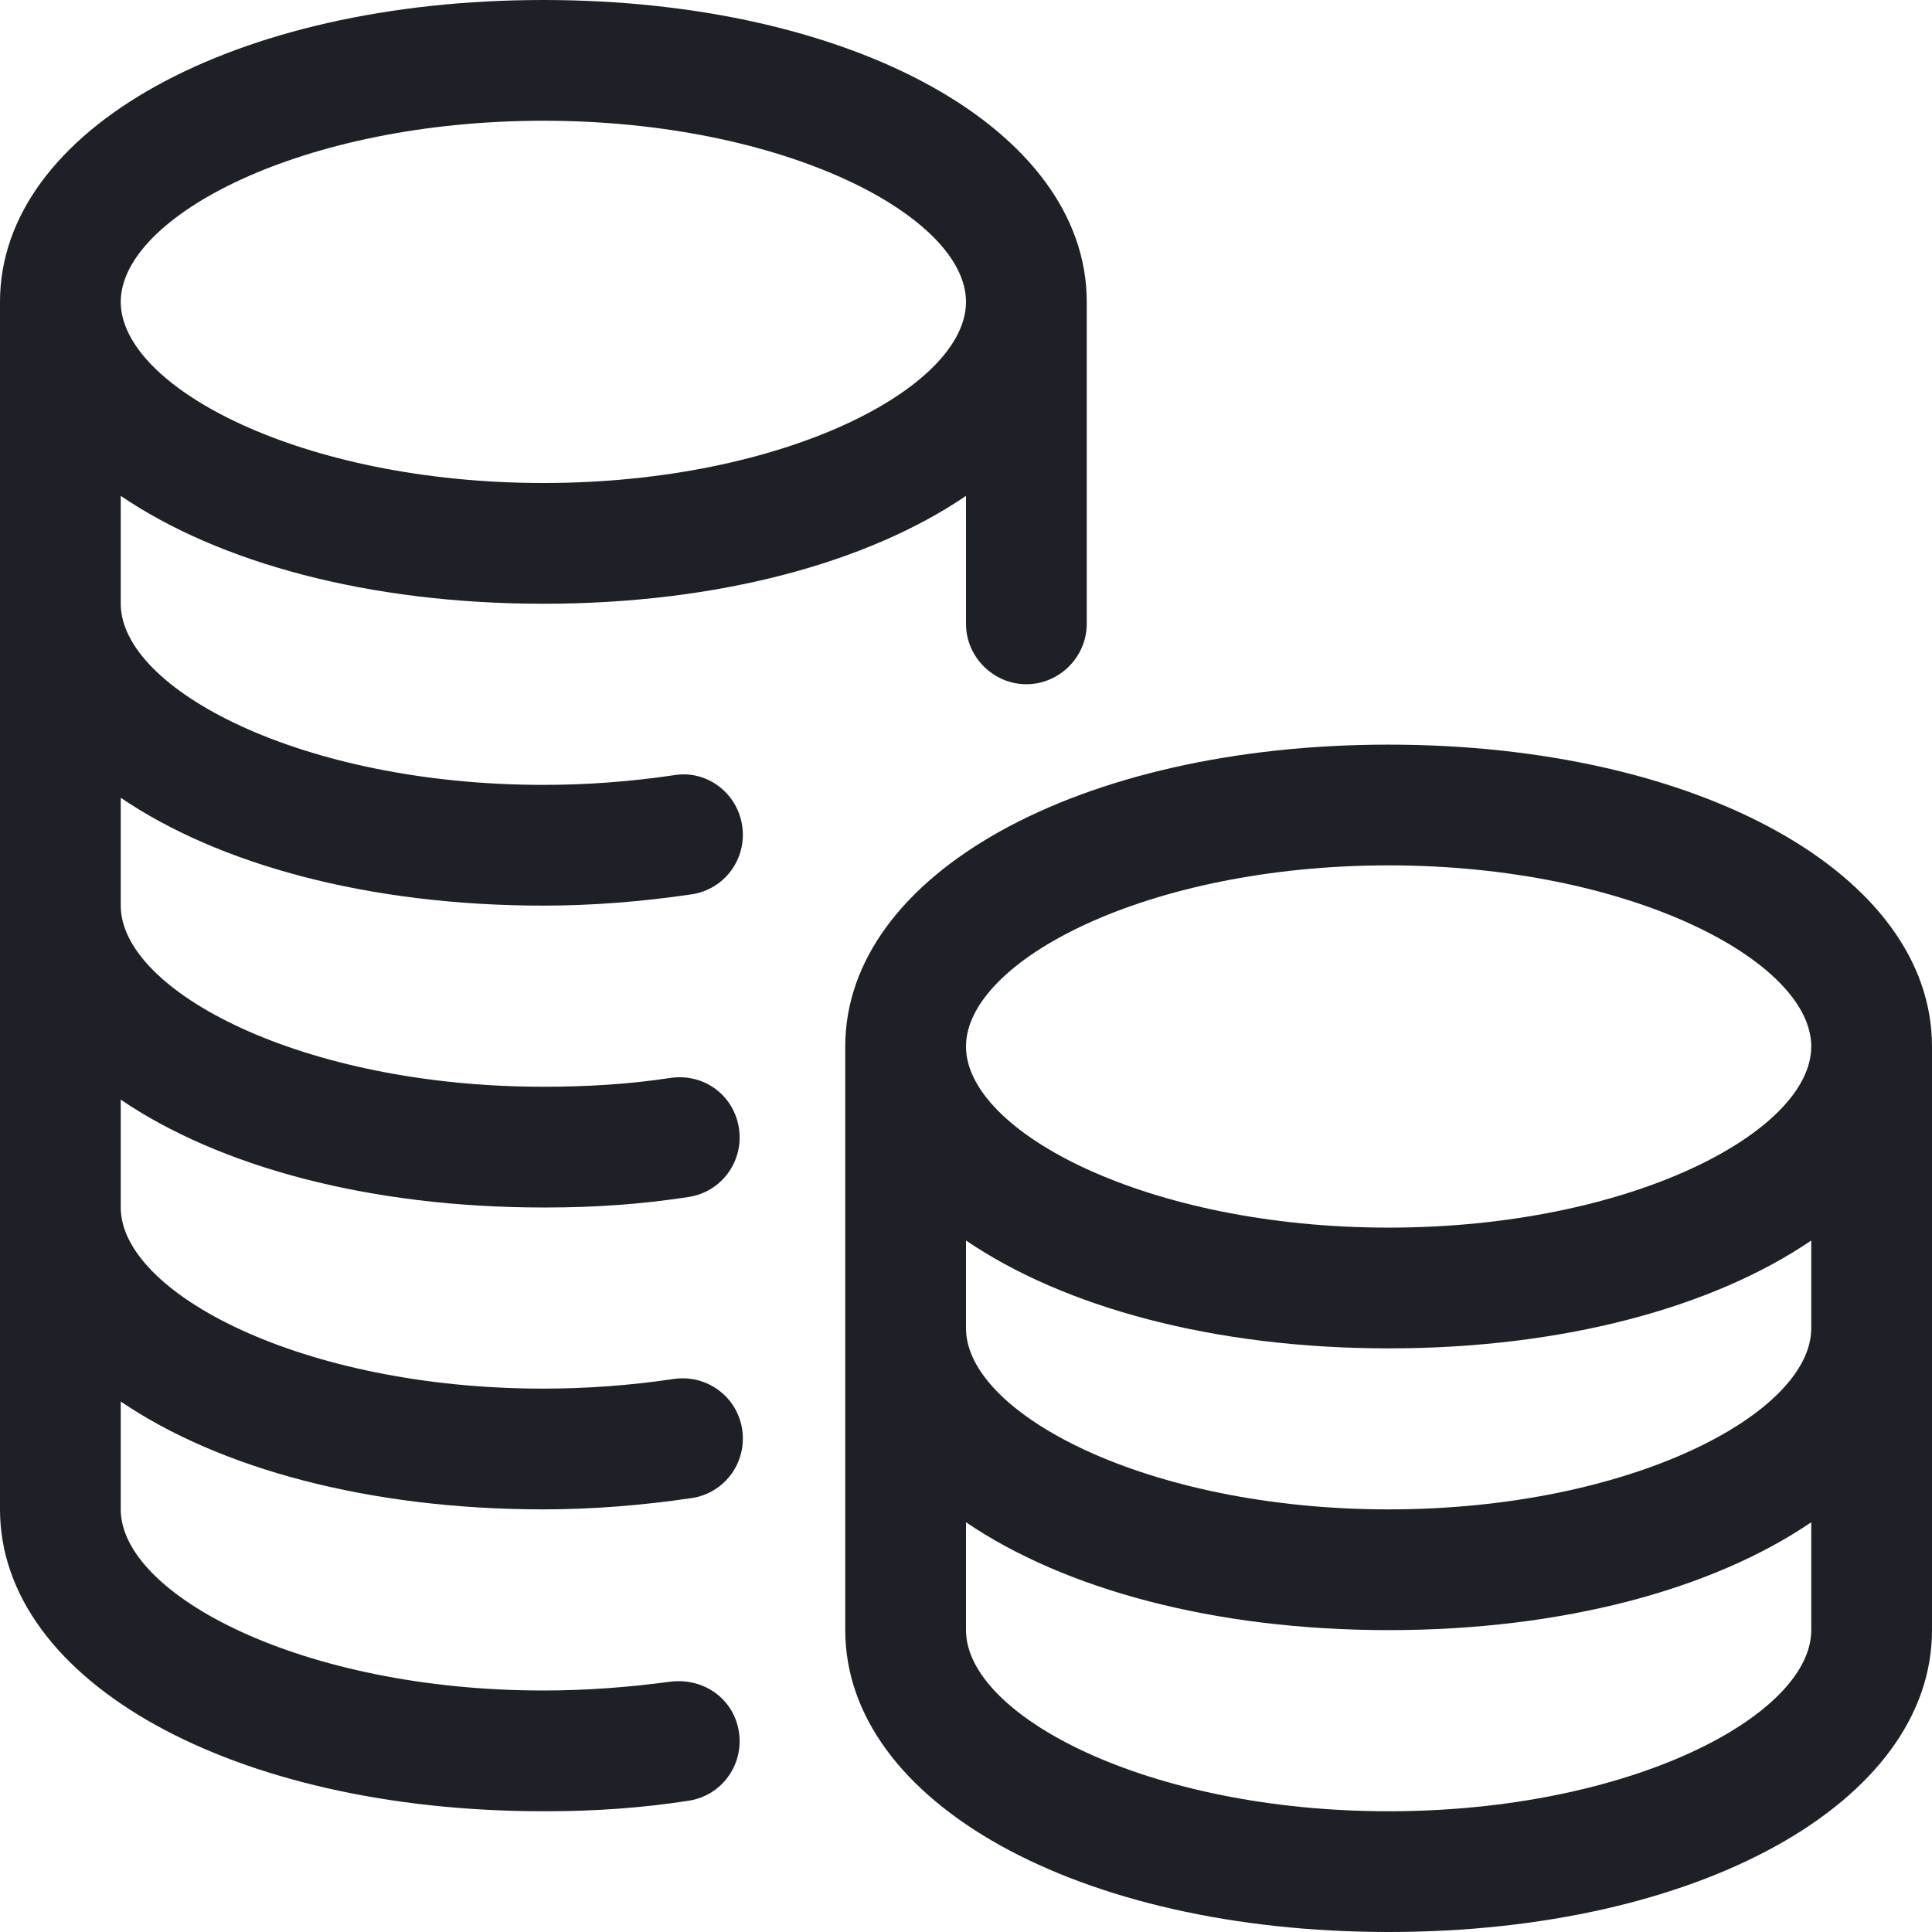
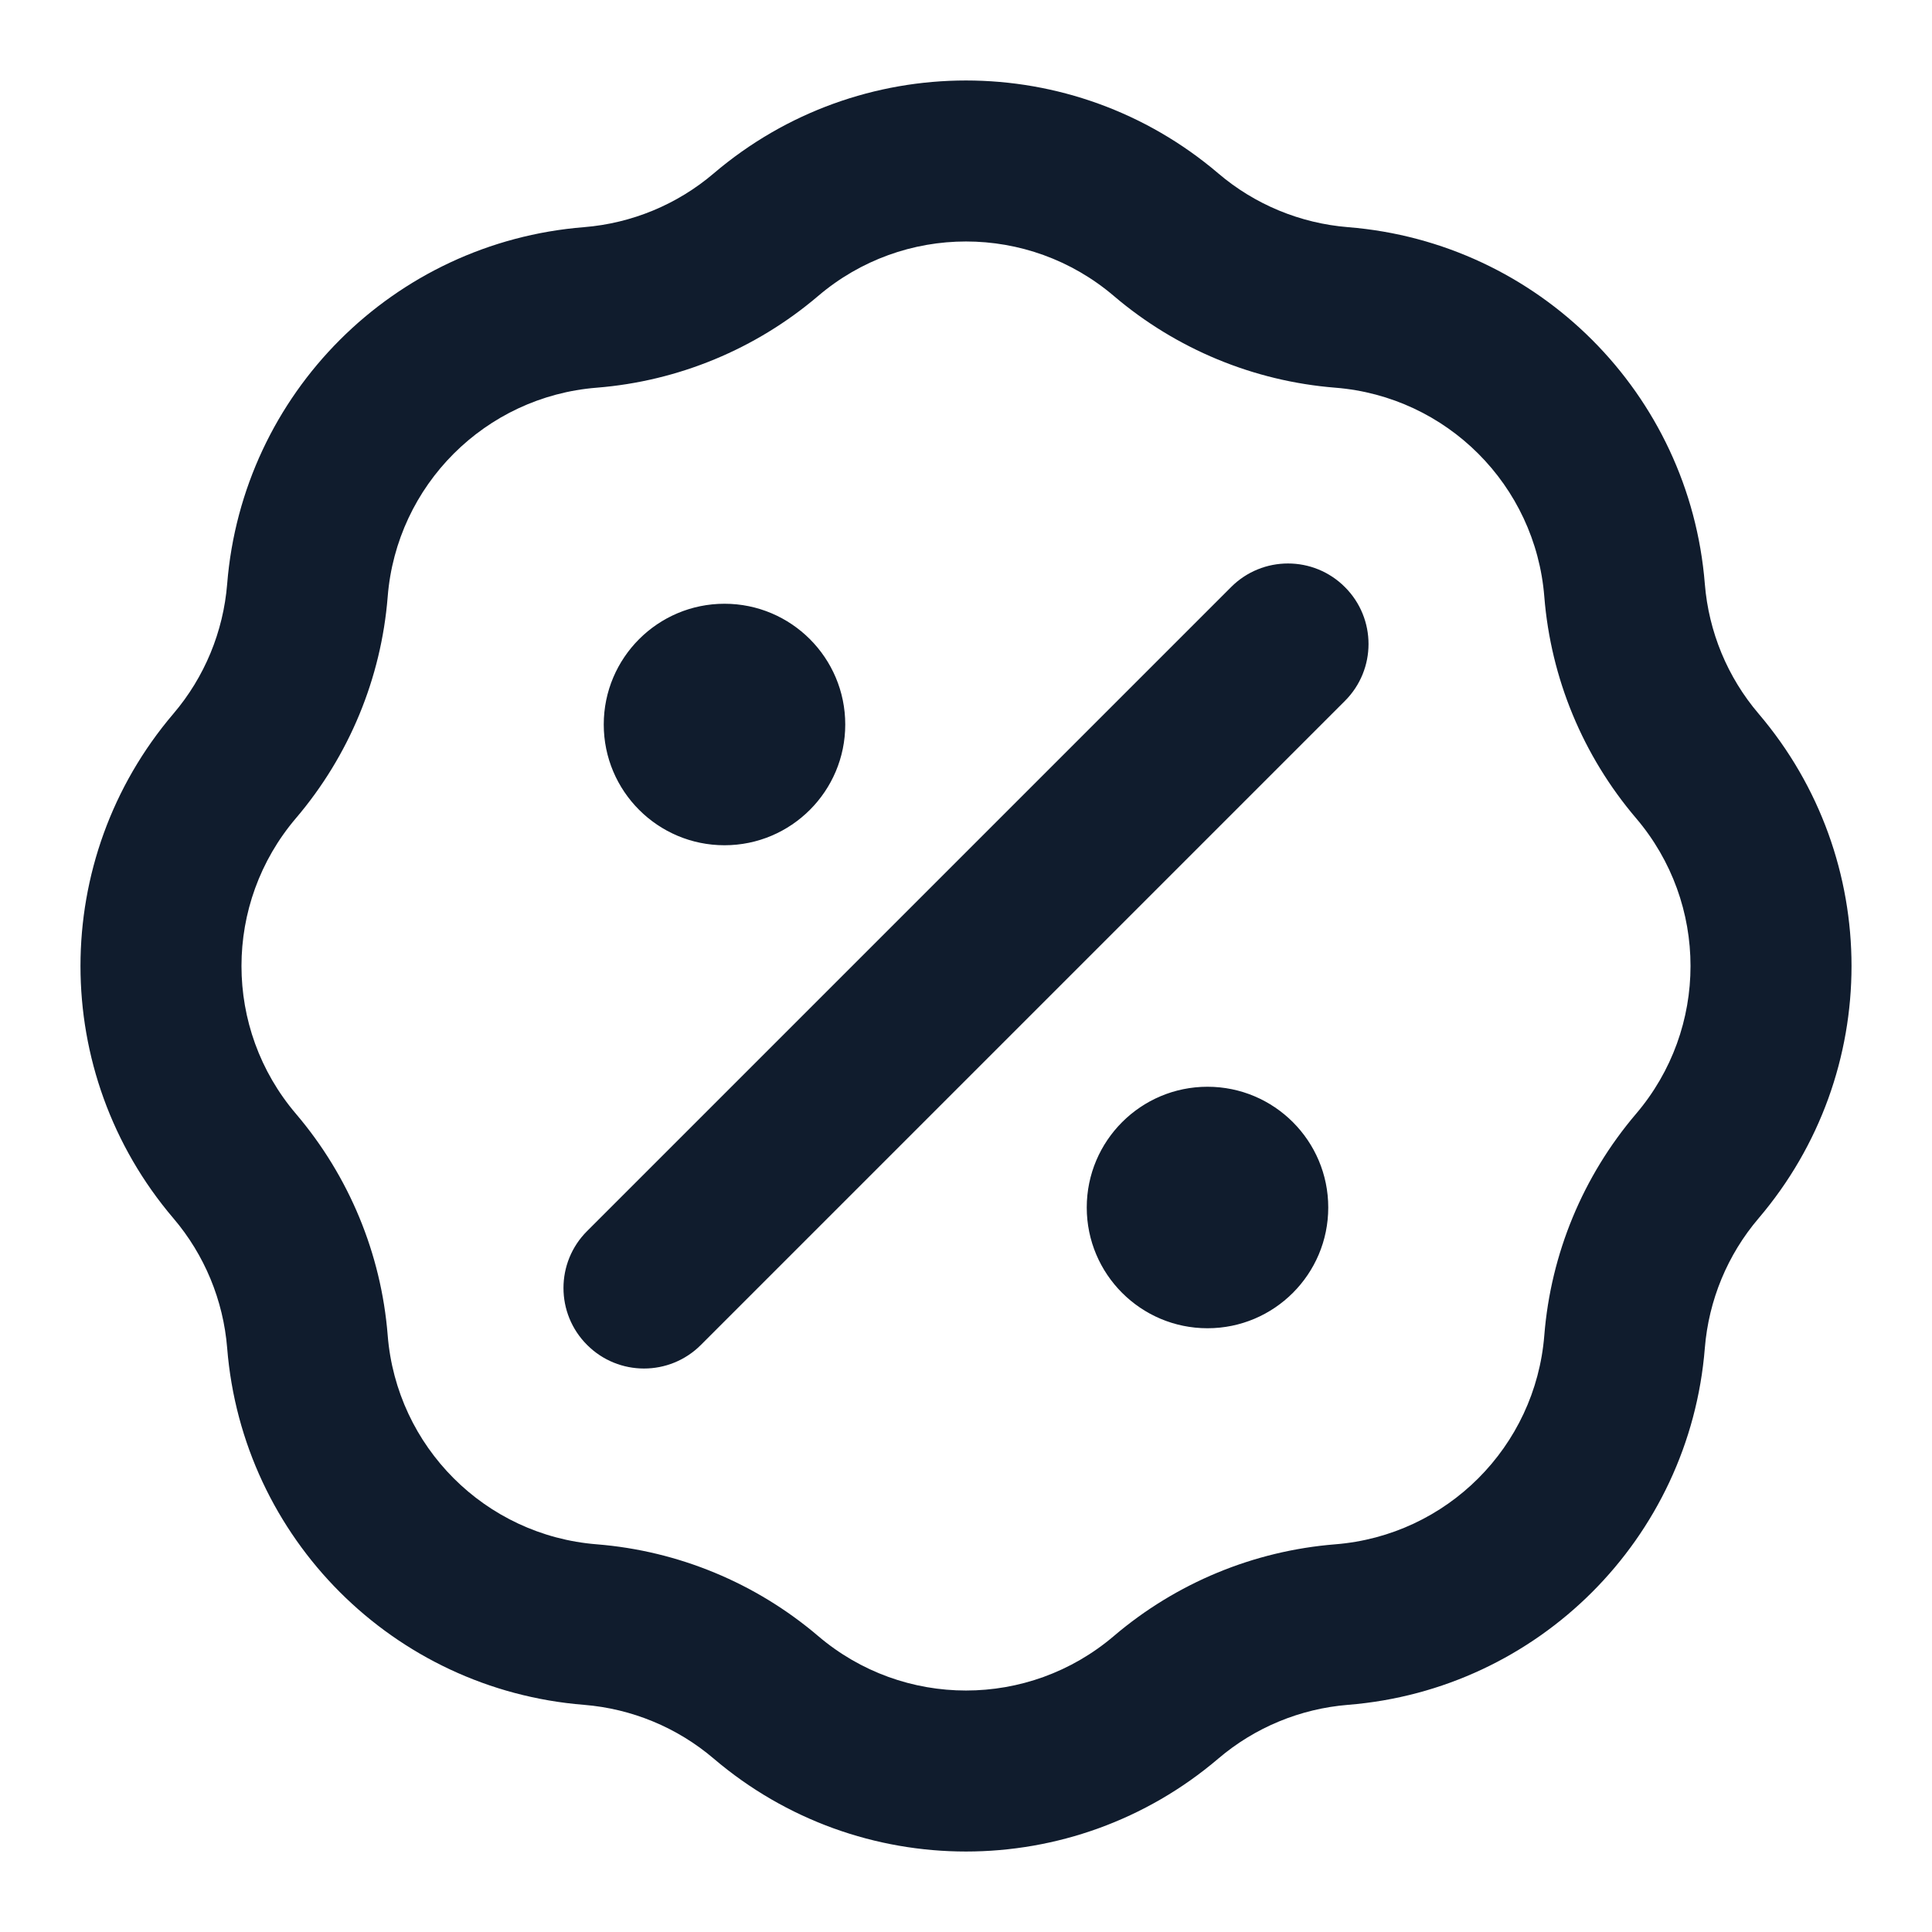
<svg xmlns="http://www.w3.org/2000/svg" width="24" height="24" viewBox="0 0 24 24" fill="none">
-   <path d="M6.75 11.25C7.36 11.25 7.98 11.2 8.59 11.11C9 11.05 9.28 10.67 9.22 10.26C9.16 9.85 8.78 9.56 8.37 9.63C7.83 9.71 7.29 9.75 6.75 9.75C3.75 9.75 1.5 8.56 1.5 7.5V6.16C2.72 6.99 4.58 7.5 6.75 7.5C8.92 7.5 10.78 6.99 12 6.16V7.75C12 8.16 12.34 8.5 12.75 8.5C13.16 8.5 13.5 8.16 13.5 7.75V3.75C13.5 1.61 10.6 0 6.75 0C2.9 0 0 1.61 0 3.75V18.75C0 20.89 2.9 22.5 6.75 22.5C6.76 22.5 6.78 22.5 6.79 22.5C7.38 22.5 7.97 22.46 8.55 22.37C8.96 22.31 9.24 21.93 9.18 21.52C9.12 21.11 8.75 20.84 8.33 20.89C7.81 20.96 7.28 21 6.75 21C3.75 21 1.5 19.81 1.5 18.75V17.41C2.72 18.24 4.58 18.75 6.75 18.75C7.36 18.75 7.98 18.7 8.59 18.61C9 18.55 9.28 18.17 9.22 17.76C9.16 17.35 8.78 17.07 8.37 17.13C7.83 17.21 7.29 17.25 6.75 17.25C3.75 17.25 1.5 16.06 1.5 15V13.66C2.72 14.49 4.58 15 6.75 15C6.76 15 6.78 15 6.79 15C7.38 15 7.97 14.96 8.55 14.87C8.96 14.81 9.24 14.43 9.18 14.02C9.12 13.61 8.75 13.33 8.33 13.39C7.81 13.47 7.28 13.5 6.75 13.5C3.75 13.5 1.5 12.31 1.5 11.25V9.91C2.72 10.74 4.58 11.25 6.75 11.25ZM6.75 1.5C9.75 1.5 12 2.69 12 3.75C12 4.81 9.75 6 6.75 6C3.75 6 1.5 4.81 1.5 3.75C1.5 2.69 3.75 1.5 6.75 1.5Z" fill="#1D2127" />
-   <path d="M17.25 9.25C13.4 9.25 10.5 10.86 10.5 13V20.25C10.5 22.39 13.4 24 17.25 24C21.1 24 24 22.39 24 20.25V13C24 10.86 21.1 9.25 17.25 9.25ZM22.5 16.5C22.5 17.56 20.25 18.75 17.25 18.75C14.25 18.75 12 17.56 12 16.5V15.41C13.22 16.24 15.08 16.75 17.25 16.75C19.42 16.75 21.28 16.24 22.5 15.41V16.5ZM17.25 10.75C20.25 10.75 22.5 11.94 22.5 13C22.5 14.06 20.25 15.25 17.25 15.25C14.25 15.25 12 14.06 12 13C12 11.94 14.24 10.75 17.25 10.75ZM17.25 22.5C14.25 22.5 12 21.31 12 20.25V18.91C13.22 19.74 15.08 20.25 17.25 20.25C19.42 20.25 21.28 19.74 22.5 18.91V20.25C22.5 21.31 20.25 22.5 17.25 22.5Z" fill="#1D2127" />
+   <path fill-rule="evenodd" clip-rule="evenodd" d="M8.866 2.154C10.672 0.615 13.328 0.615 15.134 2.154L14.492 2.908L15.134 2.154C15.588 2.541 16.152 2.774 16.746 2.822C19.111 3.011 20.989 4.889 21.178 7.254C21.226 7.848 21.459 8.412 21.846 8.866C23.385 10.672 23.385 13.328 21.846 15.134C21.459 15.588 21.226 16.152 21.178 16.746C20.989 19.111 19.111 20.989 16.746 21.178C16.152 21.226 15.588 21.459 15.134 21.846C13.328 23.385 10.672 23.385 8.866 21.846C8.412 21.459 7.848 21.226 7.254 21.178C4.889 20.989 3.011 19.111 2.822 16.746C2.774 16.152 2.541 15.588 2.154 15.134L2.908 14.492L2.154 15.134C0.615 13.328 0.615 10.672 2.154 8.866C2.541 8.412 2.774 7.848 2.822 7.254C3.011 4.889 4.889 3.011 7.254 2.822C7.848 2.774 8.412 2.541 8.866 2.154ZM13.837 3.677C12.778 2.774 11.222 2.774 10.163 3.677C9.389 4.336 8.427 4.735 7.413 4.816C6.027 4.926 4.926 6.027 4.816 7.413C4.735 8.427 4.336 9.389 3.677 10.163C2.774 11.222 2.774 12.778 3.677 13.837L2.915 14.486L3.677 13.837C4.336 14.611 4.735 15.573 4.816 16.587C4.926 17.973 6.027 19.074 7.413 19.184C8.427 19.265 9.389 19.664 10.163 20.323C11.222 21.226 12.778 21.226 13.837 20.323C14.611 19.664 15.573 19.265 16.587 19.184C17.973 19.074 19.074 17.973 19.184 16.587C19.265 15.573 19.664 14.611 20.323 13.837C21.226 12.778 21.226 11.222 20.323 10.163C19.664 9.389 19.265 8.427 19.184 7.413C19.074 6.027 17.973 4.926 16.587 4.816C15.573 4.735 14.611 4.336 13.837 3.677ZM15.293 7.293C15.683 6.902 16.317 6.902 16.707 7.293C17.098 7.683 17.098 8.317 16.707 8.707L8.707 16.707C8.317 17.098 7.683 17.098 7.293 16.707C6.902 16.317 6.902 15.683 7.293 15.293L15.293 7.293ZM7.5 9C7.5 8.172 8.172 7.5 9 7.5C9.828 7.5 10.5 8.172 10.5 9C10.5 9.828 9.828 10.5 9 10.5C8.172 10.5 7.5 9.828 7.5 9ZM13.5 15C13.5 14.172 14.172 13.5 15 13.5C15.828 13.5 16.5 14.172 16.5 15C16.5 15.828 15.828 16.5 15 16.5C14.172 16.5 13.5 15.828 13.5 15Z" fill="#101C2D" />
</svg>
